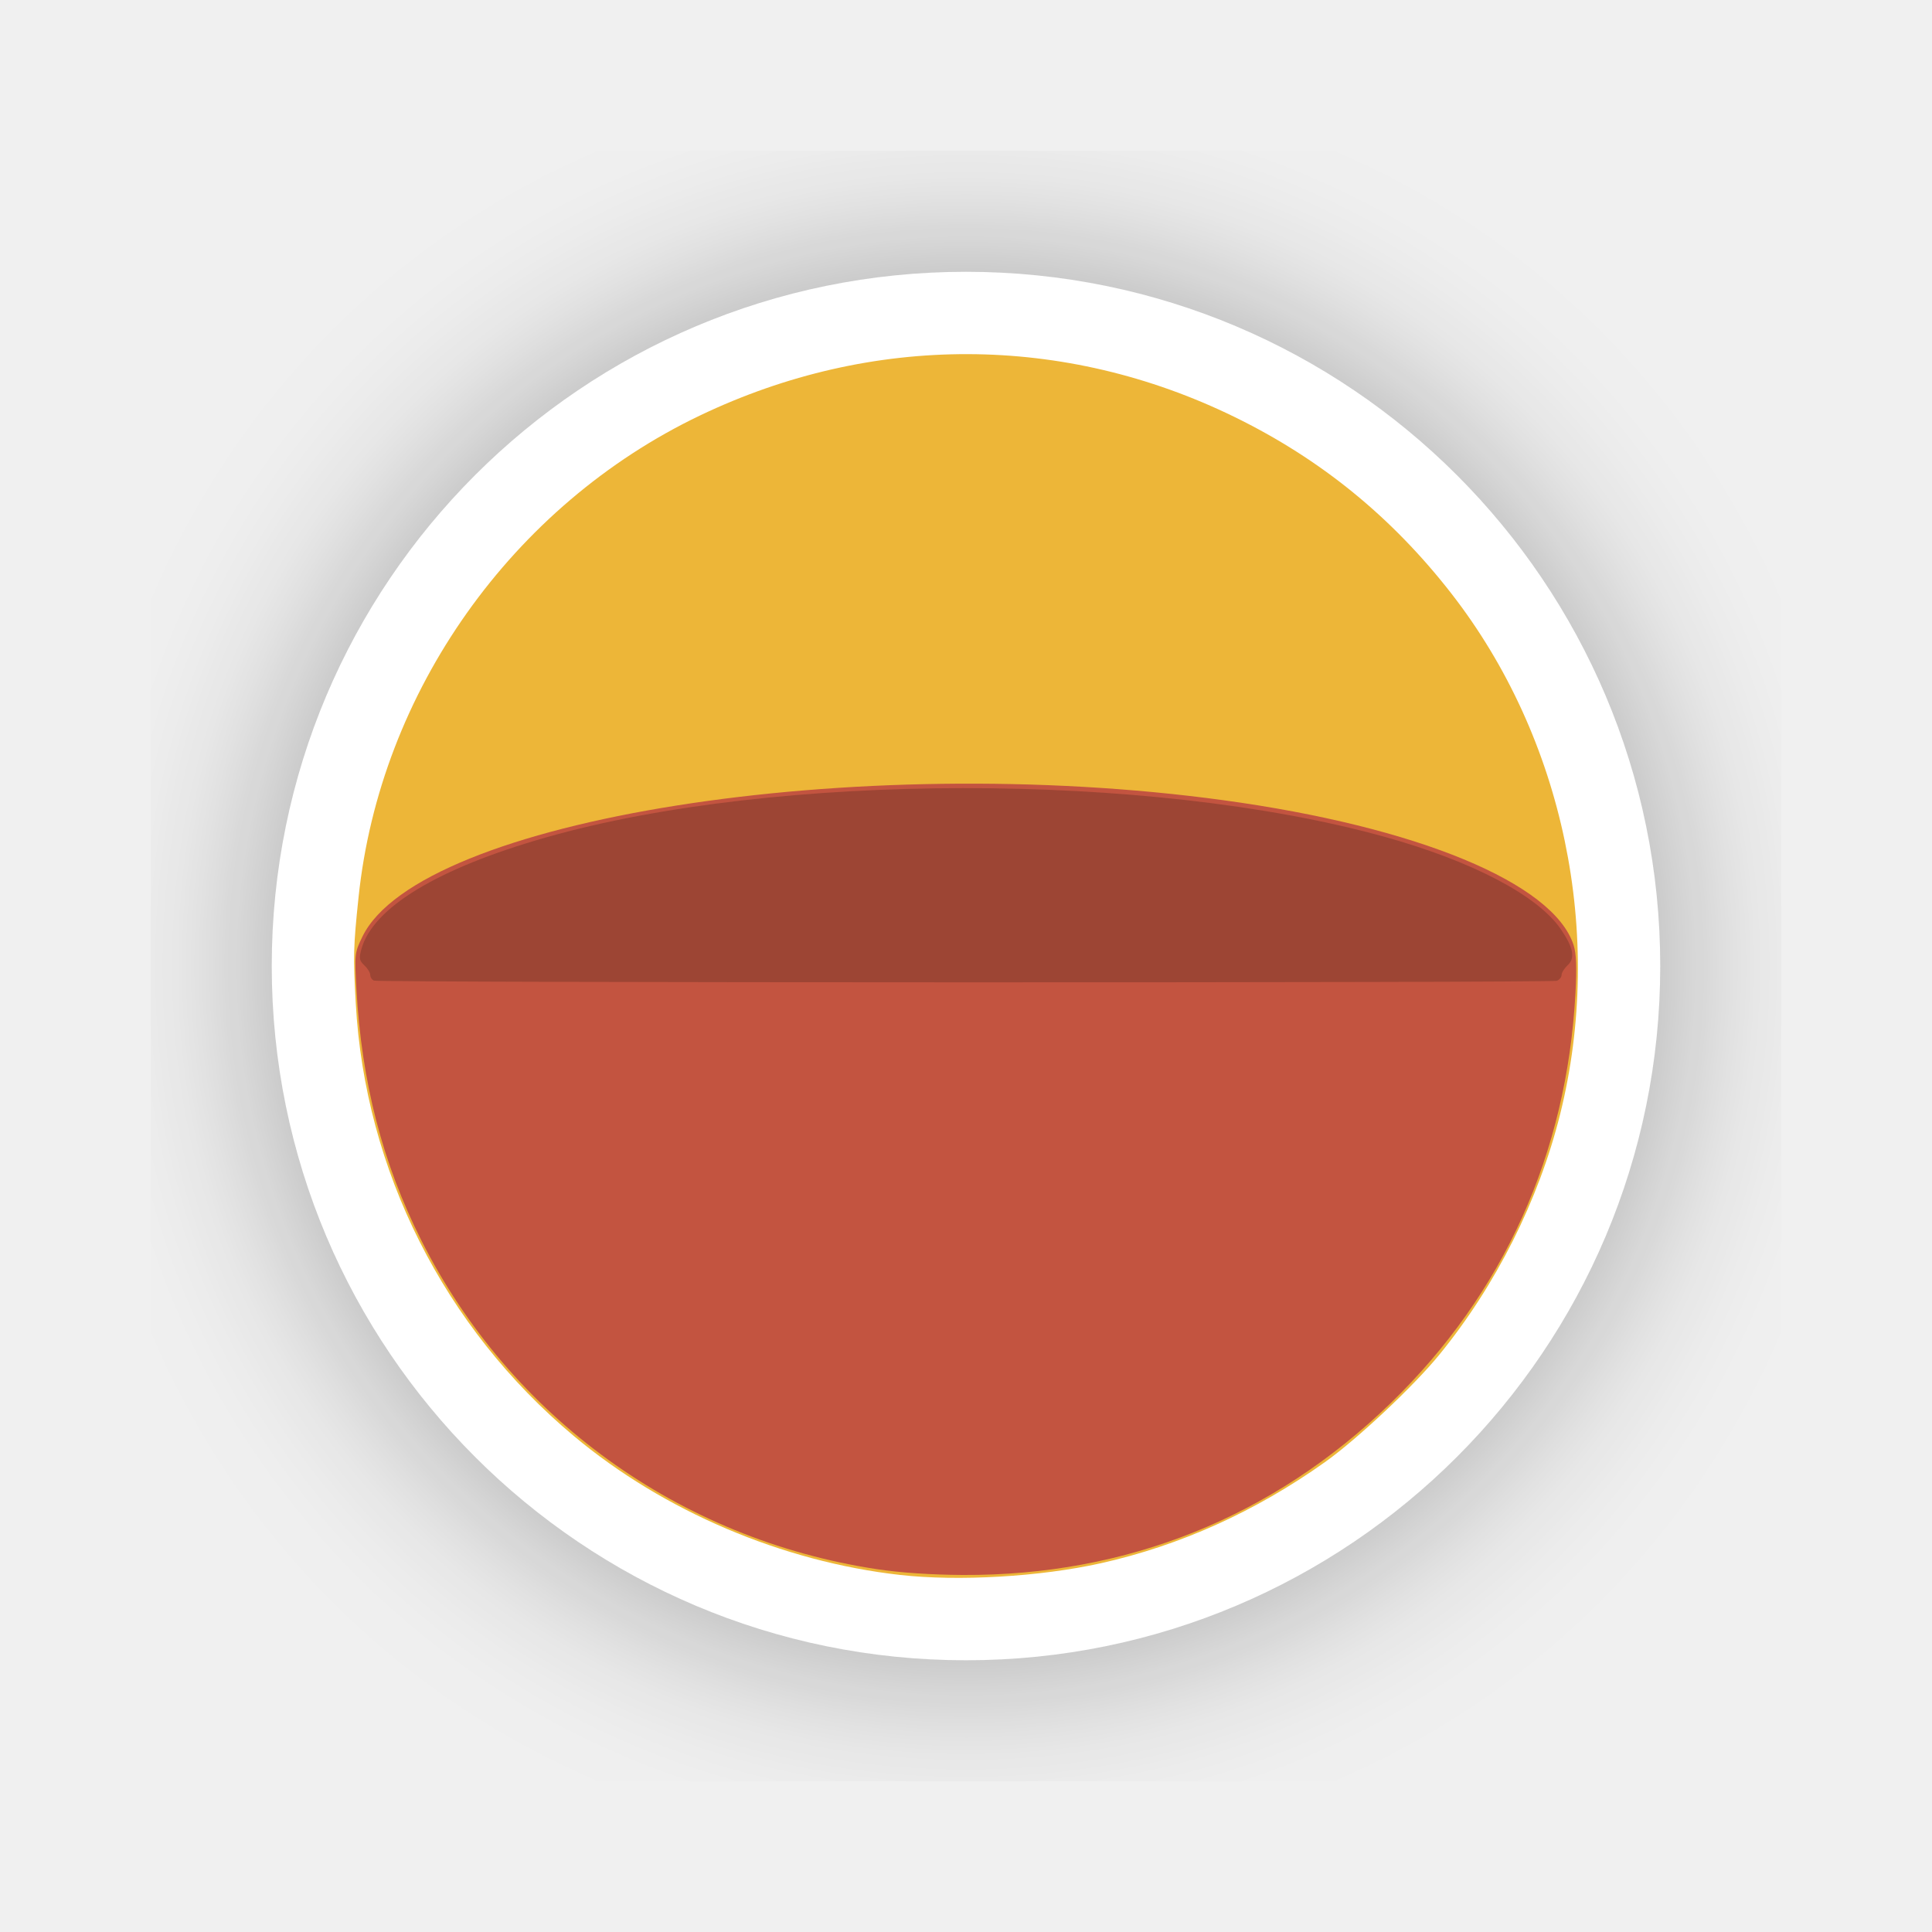
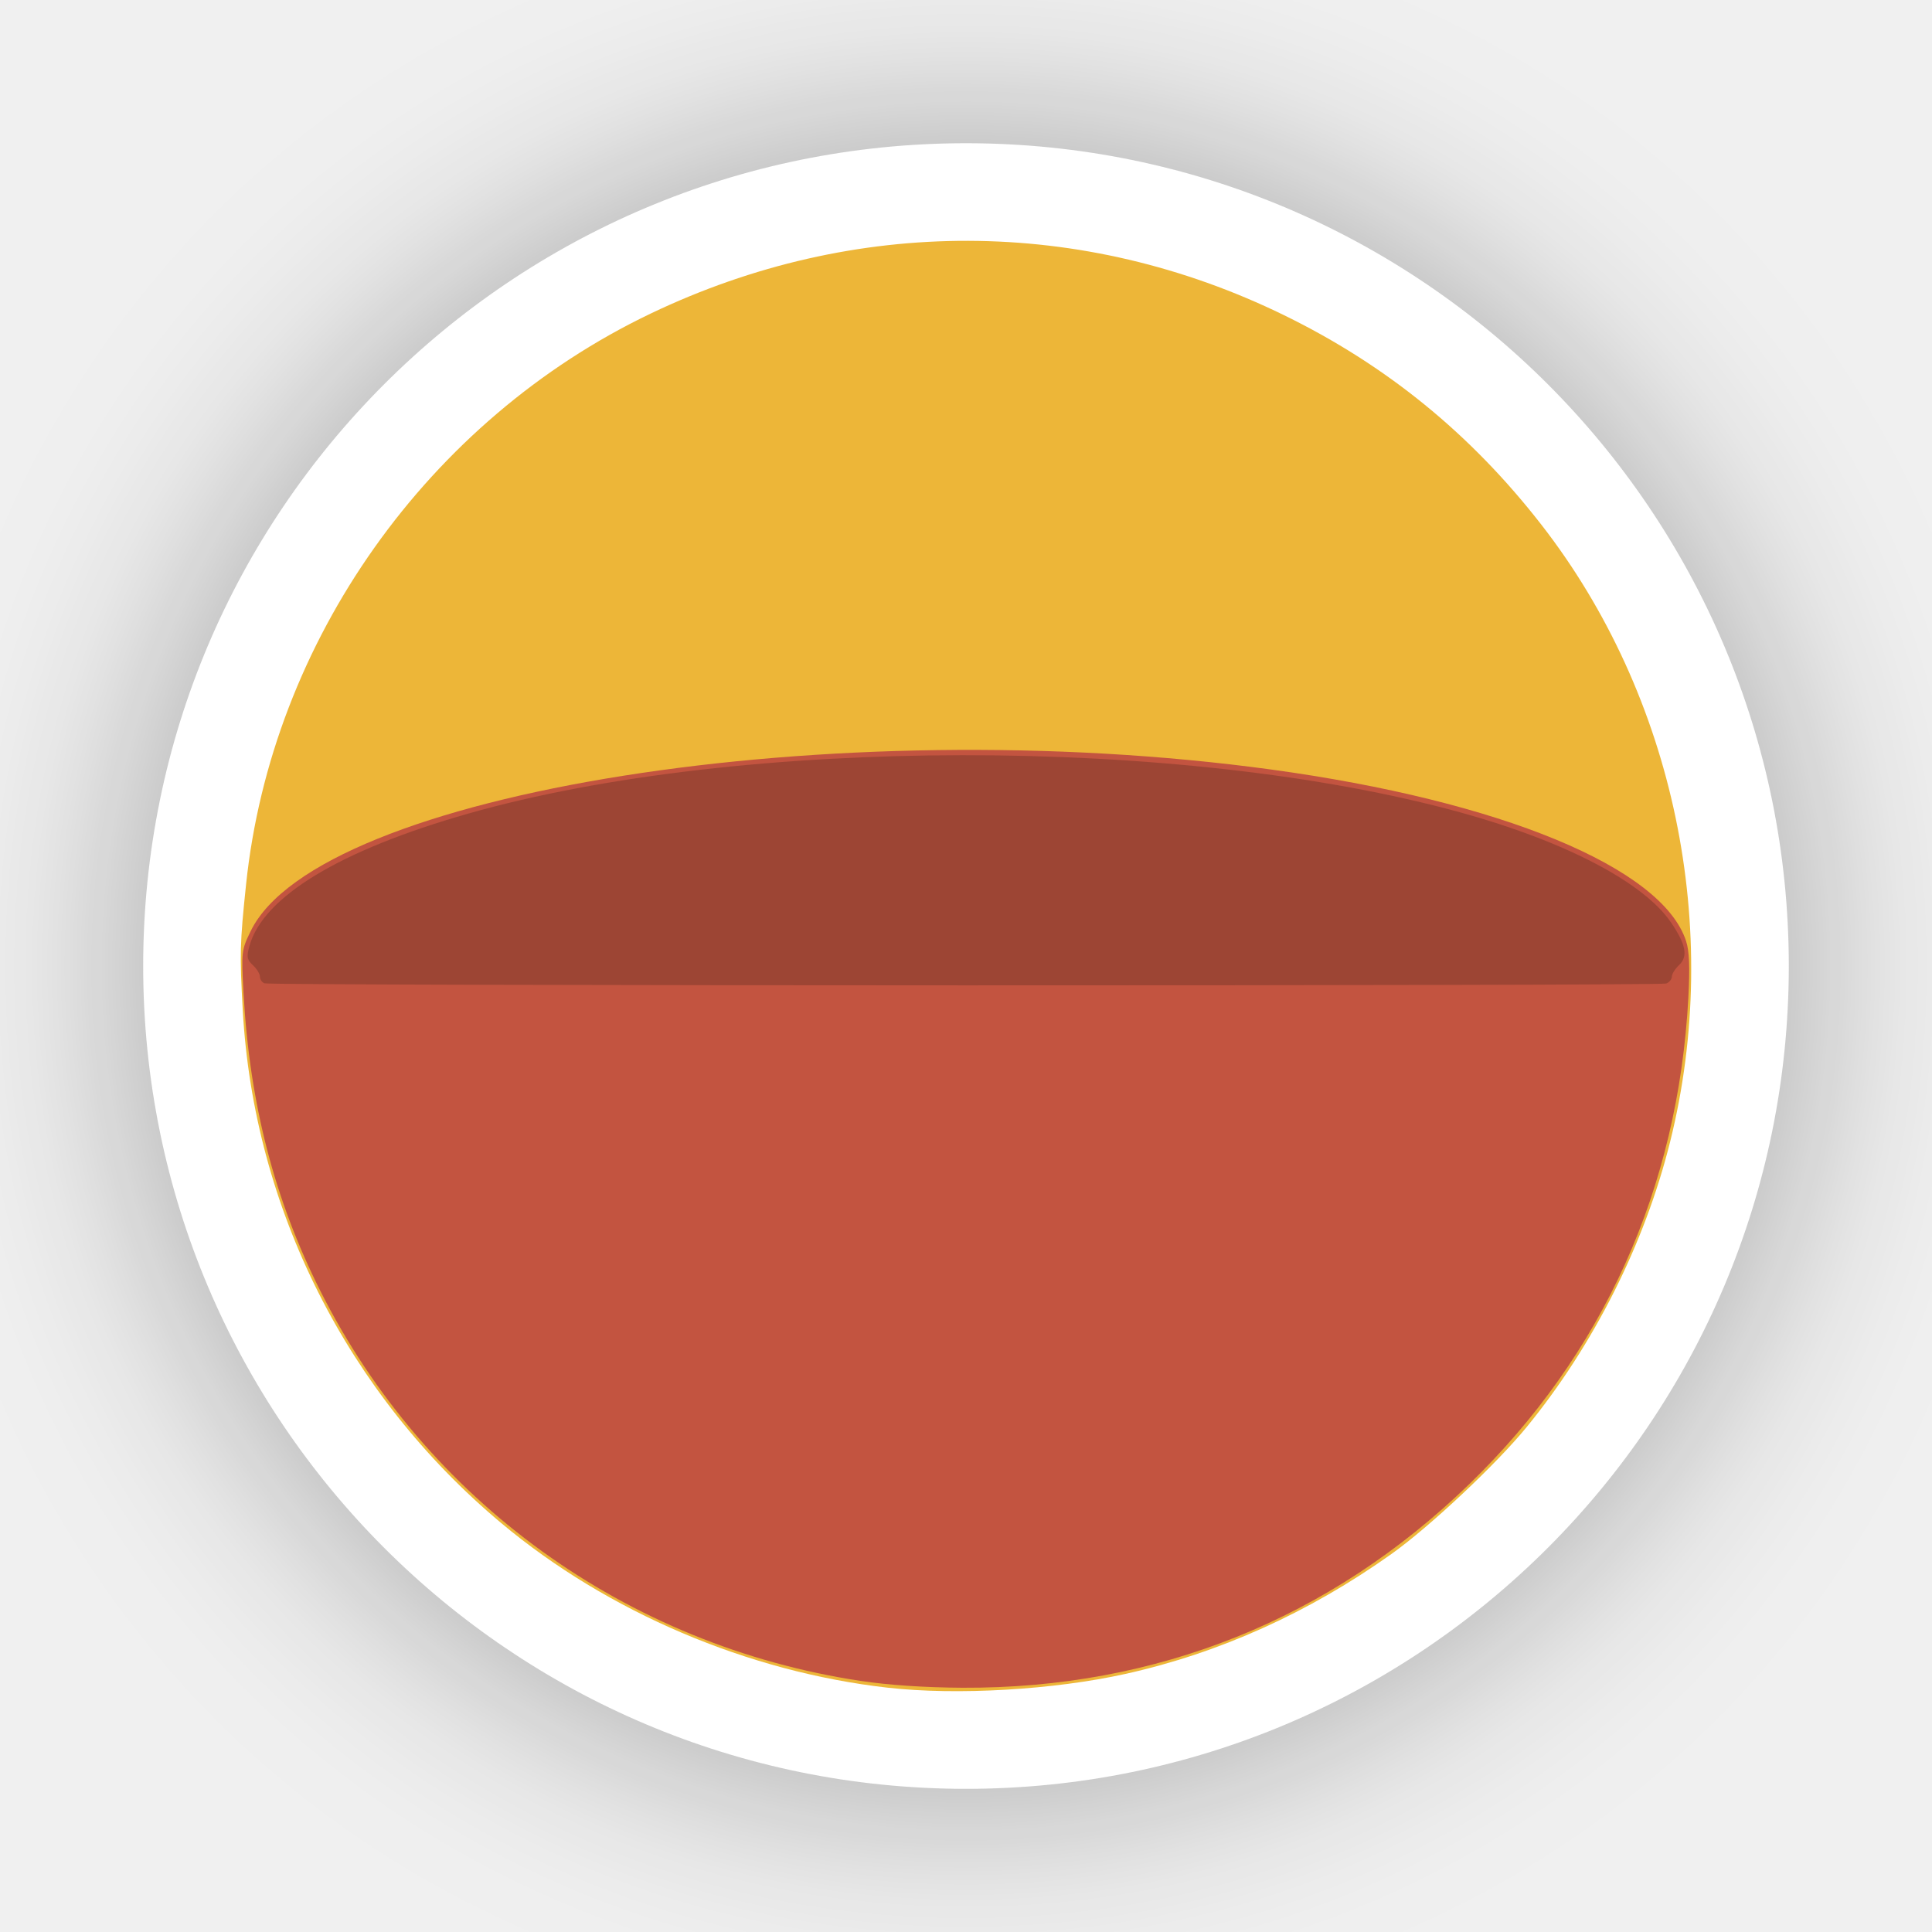
- <svg xmlns="http://www.w3.org/2000/svg" width="32px" height="32px" viewBox="0 0 24 24" version="1.1" id="svg2">
-   <defs id="defs9">
-     <filter style="color-interpolation-filters:sRGB" id="filter5683" x="-0.168" width="1.336" y="-0.168" height="1.336">
-       <feGaussianBlur stdDeviation="0.91" id="feGaussianBlur5685" />
+ <svg xmlns="http://www.w3.org/2000/svg" width="100mm" height="100mm" viewBox="0 0 100 100" version="1.1" id="svg8">
+   <defs id="defs2">
+     <clipPath id="clip1">
+       <path id="path4225" d="m 17,10 14,0 0,20 -14,0 m 0,-20" />
+     </clipPath>
+     <clipPath id="clip2">
+       <path id="path4228" d="m 41.895,19.992 c 0,10.582 -8.02,19.16 -17.895,19.16 -9.875,0 -17.891,-8.574 -17.891,-19.16 0,-10.586 8.02,-19.16 17.891,-19.16 9.879,0 17.895,8.574 17.895,19.16 m 0,0" />
+     </clipPath>
+     <clipPath id="clip1-3">
+       <path d="m 17,10 14,0 0,20 -14,0 m 0,-20" id="path4225-2" />
+     </clipPath>
+     <clipPath id="clip2-0">
+       <path d="m 41.895,19.992 c 0,10.582 -8.02,19.16 -17.895,19.16 -9.875,0 -17.891,-8.574 -17.891,-19.16 0,-10.586 8.02,-19.16 17.891,-19.16 9.879,0 17.895,8.574 17.895,19.16 m 0,0" id="path4228-6" />
+     </clipPath>
+     <clipPath id="clip1-8">
+       <path d="m 17,10 14,0 0,20 -14,0 m 0,-20" id="path4225-5" />
+     </clipPath>
+     <clipPath id="clip2-6">
+       <path d="m 41.895,19.992 c 0,10.582 -8.02,19.16 -17.895,19.16 -9.875,0 -17.891,-8.574 -17.891,-19.16 0,-10.586 8.02,-19.16 17.891,-19.16 9.879,0 17.895,8.574 17.895,19.16 m 0,0" id="path4228-1" />
+     </clipPath>
+     <clipPath id="clip1-3-1">
+       <path id="path4225-2-5" d="m 17,10 14,0 0,20 -14,0 m 0,-20" />
+     </clipPath>
+     <clipPath id="clip2-0-9">
+       <path id="path4228-6-8" d="m 41.895,19.992 c 0,10.582 -8.02,19.16 -17.895,19.16 -9.875,0 -17.891,-8.574 -17.891,-19.16 0,-10.586 8.02,-19.16 17.891,-19.16 9.879,0 17.895,8.574 17.895,19.16 m 0,0" />
+     </clipPath>
+     <filter height="1.336" y="-0.168" width="1.336" x="-0.168" id="filter5683" style="color-interpolation-filters:sRGB">
+       <feGaussianBlur id="feGaussianBlur5685" stdDeviation="0.91" />
    </filter>
  </defs>
-   <g id="layer2" style="opacity:0.98">
-     <g style="display:inline" id="g1539" transform="matrix(0.75,0,0,0.75,-381.7441,-681.3904)">
-       <path style="color:#000000;font-style:normal;font-variant:normal;font-weight:normal;font-stretch:normal;font-size:medium;line-height:normal;font-family:Sans;-inkscape-font-specification:Sans;text-indent:0;text-align:start;text-decoration:none;text-decoration-line:none;letter-spacing:normal;word-spacing:normal;text-transform:none;writing-mode:lr-tb;direction:ltr;baseline-shift:baseline;text-anchor:start;display:inline;overflow:visible;visibility:visible;opacity:0.3;fill:#000000;fill-opacity:1;fill-rule:nonzero;stroke:#000000;stroke-width:2;marker:none;filter:url(#filter5683);enable-background:accumulate" d="m 313.124,808.375 c -3.59,0 -6.5,2.91 -6.5,6.5 0,3.59 2.91,6.5 6.5,6.5 3.59,0 6.5,-2.91 6.5,-6.5 0,-3.59 -2.91,-6.5 -6.5,-6.5 z" id="path8139" transform="matrix(1.554583,0,0,1.554583,38.21531,-342.2704)" />
-       <circle style="fill:#ffffff;fill-opacity:1;stroke:none;stroke-width:1.095" id="circle8141" cx="524.992" cy="924.521" r="11.499" />
-       <g transform="matrix(0.1405391,0,0,0.1405391,507.9452,912.9054)" id="g2475">
-         <path id="path2481" d="M 113.528,154.414 C 99.621,152.844 85.666,146.901 75.075,138.038 59.793,125.25 50.468,106.74 49.377,87.033 49.066,81.402 49.091,80.439 49.706,74.547 52.235,50.328 67.81,28.351 89.948,17.766 c 20.284,-9.699 42.917,-9.637 62.986,0.17 10.163,4.967 18.54,11.785 25.559,20.804 13.259,17.036 18.102,40.218 12.823,61.383 -2.529,10.141 -7.584,20.193 -14.265,28.37 -3.025,3.702 -9.658,9.927 -13.452,12.626 -8.187,5.822 -17.098,9.841 -26.433,11.92 -7.134,1.589 -16.771,2.149 -23.638,1.374 z" style="fill:#edb534;stroke-width:0.353" />
-         <path id="path2479" d="m 110.799,153.735 c -23.295,-3.526 -43.213,-17.908 -53.708,-38.78 -4.559,-9.067 -7.026,-18.615 -7.633,-29.539 -0.233,-4.193 -0.215,-4.349 0.716,-6.253 6.768,-13.833 58.166,-21.967 101.454,-16.056 22.862,3.122 38.896,9.751 41.275,17.065 0.325,1 0.388,2.59 0.224,5.644 -1.019,18.933 -8.454,35.431 -21.795,48.363 -13.84,13.417 -31.068,20.335 -50.396,20.238 -3.732,-0.019 -7.37,-0.264 -10.137,-0.683 z" style="fill:#c2513c;stroke-width:0.353" />
-         <path id="path2477" d="m 51.527,84.368 c -0.243,-0.098 -0.441,-0.397 -0.441,-0.664 0,-0.267 -0.313,-0.778 -0.697,-1.135 -0.593,-0.552 -0.645,-0.836 -0.35,-1.905 1.354,-4.905 8.996,-9.533 21.74,-13.166 27.037,-7.708 71.057,-7.759 98.721,-0.113 10.408,2.876 18.187,6.946 20.908,10.938 1.477,2.166 1.709,3.381 0.806,4.222 -0.398,0.371 -0.724,0.889 -0.724,1.152 0,0.263 -0.251,0.574 -0.558,0.692 -0.668,0.256 -138.771,0.237 -139.407,-0.02 z" style="fill:#9b4130;stroke-width:0.353" />
+   <g id="layer1" transform="translate(0,-197)">
+     <g style="opacity:0.98" id="layer2" transform="matrix(4.938271,0,0,4.938271,-9.259246,187.7407)">
+       <g transform="matrix(0.75,0,0,0.75,-381.7441,-681.3904)" id="g1539" style="display:inline">
+         <path transform="matrix(1.554583,0,0,1.554583,38.21531,-342.2704)" id="path8139" d="m 313.124,808.375 c -3.59,0 -6.5,2.91 -6.5,6.5 0,3.59 2.91,6.5 6.5,6.5 3.59,0 6.5,-2.91 6.5,-6.5 0,-3.59 -2.91,-6.5 -6.5,-6.5 z" style="color:#000000;font-style:normal;font-variant:normal;font-weight:normal;font-stretch:normal;font-size:medium;line-height:normal;font-family:Sans;-inkscape-font-specification:Sans;text-indent:0;text-align:start;text-decoration:none;text-decoration-line:none;letter-spacing:normal;word-spacing:normal;text-transform:none;writing-mode:lr-tb;direction:ltr;baseline-shift:baseline;text-anchor:start;display:inline;overflow:visible;visibility:visible;opacity:0.3;fill:#000000;fill-opacity:1;fill-rule:nonzero;stroke:#000000;stroke-width:2;marker:none;filter:url(#filter5683);enable-background:accumulate" />
+         <circle r="11.499" cy="924.521" cx="524.992" id="circle8141" style="fill:#ffffff;fill-opacity:1;stroke:none;stroke-width:1.095" />
+         <g id="g2475" transform="matrix(0.1405391,0,0,0.1405391,507.9452,912.9054)">
+           <path style="fill:#edb534;stroke-width:0.353" d="M 113.528,154.414 C 99.621,152.844 85.666,146.901 75.075,138.038 59.793,125.25 50.468,106.74 49.377,87.033 49.066,81.402 49.091,80.439 49.706,74.547 52.235,50.328 67.81,28.351 89.948,17.766 c 20.284,-9.699 42.917,-9.637 62.986,0.17 10.163,4.967 18.54,11.785 25.559,20.804 13.259,17.036 18.102,40.218 12.823,61.383 -2.529,10.141 -7.584,20.193 -14.265,28.37 -3.025,3.702 -9.658,9.927 -13.452,12.626 -8.187,5.822 -17.098,9.841 -26.433,11.92 -7.134,1.589 -16.771,2.149 -23.638,1.374 z" id="path2481" />
+           <path style="fill:#c2513c;stroke-width:0.353" d="m 110.799,153.735 c -23.295,-3.526 -43.213,-17.908 -53.708,-38.78 -4.559,-9.067 -7.026,-18.615 -7.633,-29.539 -0.233,-4.193 -0.215,-4.349 0.716,-6.253 6.768,-13.833 58.166,-21.967 101.454,-16.056 22.862,3.122 38.896,9.751 41.275,17.065 0.325,1 0.388,2.59 0.224,5.644 -1.019,18.933 -8.454,35.431 -21.795,48.363 -13.84,13.417 -31.068,20.335 -50.396,20.238 -3.732,-0.019 -7.37,-0.264 -10.137,-0.683 z" id="path2479" />
+           <path style="fill:#9b4130;stroke-width:0.353" d="m 51.527,84.368 c -0.243,-0.098 -0.441,-0.397 -0.441,-0.664 0,-0.267 -0.313,-0.778 -0.697,-1.135 -0.593,-0.552 -0.645,-0.836 -0.35,-1.905 1.354,-4.905 8.996,-9.533 21.74,-13.166 27.037,-7.708 71.057,-7.759 98.721,-0.113 10.408,2.876 18.187,6.946 20.908,10.938 1.477,2.166 1.709,3.381 0.806,4.222 -0.398,0.371 -0.724,0.889 -0.724,1.152 0,0.263 -0.251,0.574 -0.558,0.692 -0.668,0.256 -138.771,0.237 -139.407,-0.02 z" id="path2477" />
+         </g>
      </g>
    </g>
  </g>
+   <style id="style3" type="text/css">
+ 	.st0{fill:#4B4B4B;}
+ </style>
+   <style type="text/css" id="style3-7">
+ 	.st0{fill:#4B4B4B;}
+ </style>
+   <style type="text/css" id="style3-3">
+ 	.st0{fill:#4B4B4B;}
+ </style>
+   <style id="style3-7-7" type="text/css">
+ 	.st0{fill:#4B4B4B;}
+ </style>
+   <style type="text/css" id="style3-9">
+ 	.st0{fill:#4B4B4B;}
+ </style>
+   <style id="style3-7-75" type="text/css">
+ 	.st0{fill:#4B4B4B;}
+ </style>
+   <style id="style3-3-3" type="text/css">
+ 	.st0{fill:#4B4B4B;}
+ </style>
+   <style type="text/css" id="style3-7-7-8">
+ 	.st0{fill:#4B4B4B;}
+ </style>
</svg>
